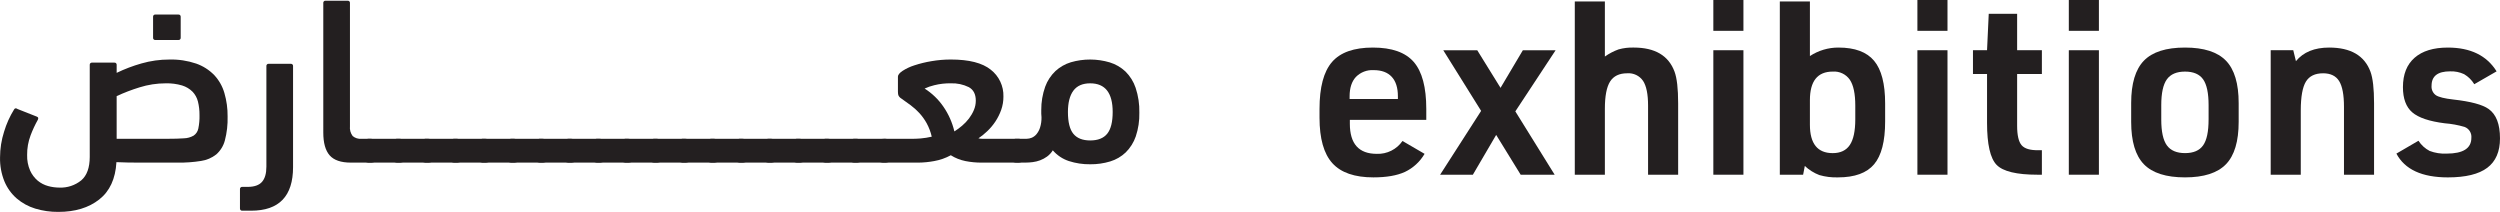
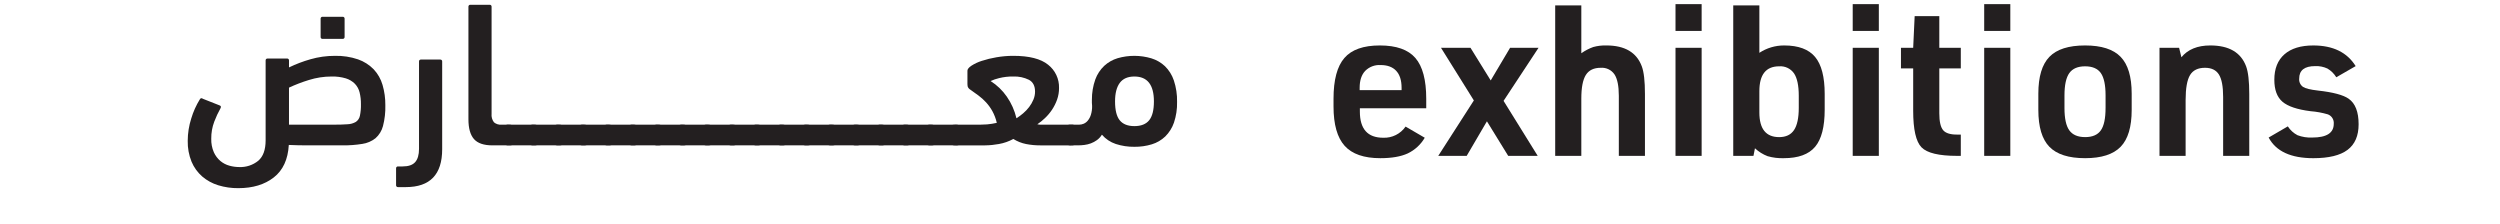
- <svg xmlns="http://www.w3.org/2000/svg" width="894.47" height="75.809" viewBox="0 0 894.47 75.809">
-   <g transform="translate(-159.111 -218.972)">
-     <path d="M642.072,261.861v1.389q0,10.766,9.637,10.765a10.685,10.685,0,0,0,9.2-4.6l7.9,4.6a16.176,16.176,0,0,1-7.032,6.468q-4.256,1.953-11.287,1.953-10.071,0-14.672-5.078t-4.6-16.279v-3.125q0-11.634,4.471-16.8t14.629-5.165q10.158,0,14.629,5.165t4.471,16.8v3.907Zm-.087-7.467h17.277v-.955q0-4.6-2.214-6.989t-6.468-2.387a8.219,8.219,0,0,0-6.337,2.431q-2.259,2.432-2.258,6.945Z" fill="#231f20" />
-     <path d="M689.039,258.648l-13.544-21.7H687.65l8.334,13.457,7.988-13.457h11.72L701.28,258.822l14.065,22.659H703.19l-8.768-14.238-8.335,14.238h-11.72Z" fill="#231f20" />
-     <path d="M722.551,281.481V219.493h10.765V239.2a20.688,20.688,0,0,1,4.906-2.561,18.361,18.361,0,0,1,5.426-.651q11.373,0,14.585,8.6,1.3,3.474,1.3,11.373v25.524H748.77V256.738q0-6.075-1.78-8.812a6.285,6.285,0,0,0-5.686-2.734q-4.256,0-6.121,2.951t-1.867,9.724v23.614Z" fill="#231f20" />
-     <path d="M772.123,230V218.972h10.766V230Zm0,51.482V236.944h10.766v44.537Z" fill="#231f20" />
-     <path d="M795.91,281.481V219.493h10.765v19.534a18.471,18.471,0,0,1,10.245-3.038q8.768,0,12.719,4.731t3.95,15.237v6.511q0,10.593-3.95,15.28t-12.892,4.688a21.576,21.576,0,0,1-6.685-.824,16,16,0,0,1-5.209-3.256l-.608,3.125Zm27-19.794v-4.949q0-6.336-1.954-9.246a6.85,6.85,0,0,0-6.121-2.908q-8.161,0-8.161,10.245V263.6q0,10.158,8.161,10.158,4.168,0,6.121-2.909T822.911,261.687Z" fill="#231f20" />
-     <path d="M845.135,230V218.972H855.9V230Zm0,51.482V236.944H855.9v44.537Z" fill="#231f20" />
-     <path d="M870.051,245.452h-5.036v-8.508h5.036l.607-13.023h10.158v13.023h8.856v8.508h-8.856v18.492q0,5.124,1.606,6.989t6.034,1.78h1.216v8.768h-1.563q-11.2,0-14.629-3.516T870.051,262.9Z" fill="#231f20" />
-     <path d="M899.308,230V218.972h10.765V230Zm0,51.482V236.944h10.765v44.537Z" fill="#231f20" />
-     <path d="M921.619,262.555V255.87q0-10.5,4.558-15.193t14.715-4.688q10.071,0,14.629,4.688t4.558,15.193v6.685q0,10.506-4.558,15.193t-14.629,4.688q-10.157,0-14.715-4.688T921.619,262.555Zm27.7-.781v-5.209q0-6.425-1.954-9.2t-6.468-2.778q-4.515,0-6.511,2.778t-2,9.2v5.209q0,6.426,2,9.2t6.511,2.778q4.513,0,6.468-2.778T949.314,261.774Z" fill="#231f20" />
-     <path d="M971.538,281.481V236.944h8.074l.955,3.907q3.993-4.861,11.895-4.862,11.546,0,14.759,8.6,1.3,3.474,1.3,11.373v25.524H997.757V257.172q0-6.423-1.736-9.2t-5.73-2.778q-4.343,0-6.164,2.995T982.3,258.475v23.006Z" fill="#231f20" />
-     <path d="M1016.51,273.929l7.9-4.6a10.5,10.5,0,0,0,3.994,3.646,15.084,15.084,0,0,0,6.077.956q8.855,0,8.855-5.644a3.782,3.782,0,0,0-2.431-3.907,34.609,34.609,0,0,0-7.119-1.3q-8.249-1.042-11.59-3.907t-3.343-9.029q0-6.856,4.168-10.505t11.894-3.646q12.154,0,17.45,8.508l-7.987,4.6a10.455,10.455,0,0,0-3.646-3.6,10.9,10.9,0,0,0-5.036-1q-6.6,0-6.6,5.122a3.751,3.751,0,0,0,1.563,3.43q1.563,1,6.164,1.519,9.377,1.041,12.675,3.386,4.08,2.865,4.081,10.505,0,7.119-4.558,10.548t-14.108,3.429Q1021.024,282.436,1016.51,273.929Z" fill="#231f20" />
-     <path d="M164.137,258.155q.425-.766,1.277-.17l6.9,2.725c.283.115.439.27.468.469a1.087,1.087,0,0,1-.128.639,41.08,41.08,0,0,0-2.6,5.579,19.291,19.291,0,0,0-1.235,7.027A13.021,13.021,0,0,0,169.886,280a10.228,10.228,0,0,0,2.726,3.62,9.865,9.865,0,0,0,3.705,1.916,15.274,15.274,0,0,0,4,.554,11.669,11.669,0,0,0,7.879-2.6q3.022-2.6,3.024-8.39V242.227a.753.753,0,0,1,.852-.852H200a.754.754,0,0,1,.852.852v2.811a54.8,54.8,0,0,1,8.858-3.365,35.963,35.963,0,0,1,10.051-1.4,27.656,27.656,0,0,1,9.54,1.448,16.72,16.72,0,0,1,6.43,4.088,15.838,15.838,0,0,1,3.663,6.431,28.814,28.814,0,0,1,1.15,8.39,30.66,30.66,0,0,1-.979,8.6,10.109,10.109,0,0,1-3.067,4.983,11.424,11.424,0,0,1-5.451,2.342,48.017,48.017,0,0,1-8.219.6h-14.14q-2.045,0-4-.042t-3.918-.128q-.512,8.943-6.176,13.373t-14.607,4.429a27.548,27.548,0,0,1-8.3-1.193,18.45,18.45,0,0,1-6.6-3.619,16.565,16.565,0,0,1-4.386-6.091,21.635,21.635,0,0,1-1.576-8.6,30.473,30.473,0,0,1,1.448-9.2A32.921,32.921,0,0,1,164.137,258.155Zm54.257-9.369a31.146,31.146,0,0,0-9.369,1.442,63.568,63.568,0,0,0-8.177,3.137v15.266h18.228q3.576,0,5.834-.169a7.4,7.4,0,0,0,3.492-.975,4.006,4.006,0,0,0,1.661-2.5,21.011,21.011,0,0,0,.426-4.835,19.244,19.244,0,0,0-.553-4.834,7.83,7.83,0,0,0-1.959-3.561,9.053,9.053,0,0,0-3.706-2.206A19.015,19.015,0,0,0,218.394,248.786Zm-3.662-15.5a.756.756,0,0,1-.852-.86v-7.394a.756.756,0,0,1,.852-.859h8.177a.757.757,0,0,1,.851.859v7.394a.756.756,0,0,1-.851.86Z" fill="#231f20" />
-     <path d="M245.82,294.355a.753.753,0,0,1-.852-.852v-6.814a.753.753,0,0,1,.852-.852h1.874q3.577,0,5.153-1.788t1.576-5.452V242.653a.75.75,0,0,1,.844-.852h7.852a.751.751,0,0,1,.844.852v36.115q0,15.586-14.991,15.587Z" fill="#231f20" />
-     <path d="M274.78,220.081a.75.75,0,0,1,.844-.852h7.852a.75.75,0,0,1,.844.851v44.045a4.956,4.956,0,0,0,.979,3.53,4.255,4.255,0,0,0,3.109.976h2.981a3.189,3.189,0,0,1,2.556.991,5.253,5.253,0,0,1,.851,3.4q0,2.667-.809,3.4a3.809,3.809,0,0,1-2.6.731H284.66q-5.322,0-7.6-2.6t-2.278-8.134Z" fill="#231f20" />
-     <path d="M291.473,277.149a2.752,2.752,0,0,1-2.342-.859,5.657,5.657,0,0,1-.639-3.184,7.243,7.243,0,0,1,.6-3.528,2.613,2.613,0,0,1,2.385-.947H301.7a3.265,3.265,0,0,1,2.555.947,4.9,4.9,0,0,1,.852,3.27q0,2.667-.81,3.484a3.532,3.532,0,0,1-2.6.817Z" fill="#231f20" />
-     <path d="M301.694,277.149a2.752,2.752,0,0,1-2.342-.859,5.657,5.657,0,0,1-.639-3.184,7.244,7.244,0,0,1,.6-3.528,2.612,2.612,0,0,1,2.385-.947h10.222a3.265,3.265,0,0,1,2.555.947,4.9,4.9,0,0,1,.852,3.27q0,2.667-.81,3.484a3.532,3.532,0,0,1-2.6.817Z" fill="#231f20" />
-     <path d="M311.915,277.149a2.754,2.754,0,0,1-2.343-.859,5.668,5.668,0,0,1-.638-3.184,7.232,7.232,0,0,1,.6-3.528,2.612,2.612,0,0,1,2.385-.947h10.221a3.263,3.263,0,0,1,2.555.947,4.894,4.894,0,0,1,.852,3.27q0,2.667-.809,3.484a3.533,3.533,0,0,1-2.6.817Z" fill="#231f20" />
-     <path d="M322.136,277.149a2.753,2.753,0,0,1-2.343-.859,5.659,5.659,0,0,1-.638-3.184,7.232,7.232,0,0,1,.6-3.528,2.612,2.612,0,0,1,2.385-.947h10.221a3.265,3.265,0,0,1,2.555.947,4.9,4.9,0,0,1,.852,3.27q0,2.667-.809,3.484a3.536,3.536,0,0,1-2.6.817Z" fill="#231f20" />
-     <path d="M332.356,277.149a2.752,2.752,0,0,1-2.342-.859,5.657,5.657,0,0,1-.639-3.184,7.229,7.229,0,0,1,.6-3.528,2.61,2.61,0,0,1,2.384-.947h10.222a3.265,3.265,0,0,1,2.555.947,4.9,4.9,0,0,1,.852,3.27q0,2.667-.809,3.484a3.536,3.536,0,0,1-2.6.817Z" fill="#231f20" />
-     <path d="M342.577,277.149a2.752,2.752,0,0,1-2.342-.859,5.657,5.657,0,0,1-.639-3.184,7.244,7.244,0,0,1,.6-3.528,2.613,2.613,0,0,1,2.385-.947H352.8a3.267,3.267,0,0,1,2.556.947,4.9,4.9,0,0,1,.852,3.27q0,2.667-.81,3.484a3.533,3.533,0,0,1-2.6.817Z" fill="#231f20" />
-     <path d="M352.8,277.149a2.752,2.752,0,0,1-2.342-.859,5.657,5.657,0,0,1-.639-3.184,7.244,7.244,0,0,1,.6-3.528,2.612,2.612,0,0,1,2.385-.947h10.221a3.268,3.268,0,0,1,2.556.947,4.906,4.906,0,0,1,.851,3.27q0,2.667-.809,3.484a3.533,3.533,0,0,1-2.6.817Z" fill="#231f20" />
-     <path d="M363.019,277.149a2.754,2.754,0,0,1-2.343-.859,5.668,5.668,0,0,1-.638-3.184,7.232,7.232,0,0,1,.6-3.528,2.612,2.612,0,0,1,2.385-.947H373.24a3.265,3.265,0,0,1,2.555.947,4.9,4.9,0,0,1,.852,3.27q0,2.667-.809,3.484a3.536,3.536,0,0,1-2.6.817Z" fill="#231f20" />
-     <path d="M373.24,277.149a2.753,2.753,0,0,1-2.343-.859,5.659,5.659,0,0,1-.638-3.184,7.246,7.246,0,0,1,.6-3.528,2.615,2.615,0,0,1,2.386-.947h10.221a3.265,3.265,0,0,1,2.555.947,4.9,4.9,0,0,1,.852,3.27q0,2.667-.81,3.484a3.532,3.532,0,0,1-2.6.817Z" fill="#231f20" />
-     <path d="M383.46,277.149a2.752,2.752,0,0,1-2.342-.859,5.657,5.657,0,0,1-.639-3.184,7.243,7.243,0,0,1,.6-3.528,2.613,2.613,0,0,1,2.385-.947h10.222a3.265,3.265,0,0,1,2.555.947,4.9,4.9,0,0,1,.852,3.27q0,2.667-.81,3.484a3.532,3.532,0,0,1-2.6.817Z" fill="#231f20" />
-     <path d="M393.681,277.149a2.752,2.752,0,0,1-2.342-.859,5.657,5.657,0,0,1-.639-3.184,7.244,7.244,0,0,1,.6-3.528,2.613,2.613,0,0,1,2.385-.947H403.9a3.267,3.267,0,0,1,2.556.947,4.9,4.9,0,0,1,.852,3.27q0,2.667-.81,3.484a3.533,3.533,0,0,1-2.6.817Z" fill="#231f20" />
-     <path d="M403.9,277.149a2.752,2.752,0,0,1-2.342-.859,5.657,5.657,0,0,1-.639-3.184,7.244,7.244,0,0,1,.6-3.528,2.612,2.612,0,0,1,2.385-.947h10.221a3.268,3.268,0,0,1,2.556.947,4.906,4.906,0,0,1,.851,3.27q0,2.667-.809,3.484a3.535,3.535,0,0,1-2.6.817Z" fill="#231f20" />
-     <path d="M414.123,277.149a2.754,2.754,0,0,1-2.343-.859,5.657,5.657,0,0,1-.639-3.184,7.229,7.229,0,0,1,.6-3.528,2.612,2.612,0,0,1,2.385-.947h10.221a3.265,3.265,0,0,1,2.555.947,4.9,4.9,0,0,1,.852,3.27q0,2.667-.809,3.484a3.536,3.536,0,0,1-2.6.817Z" fill="#231f20" />
-     <path d="M424.344,277.149A2.753,2.753,0,0,1,422,276.29a5.657,5.657,0,0,1-.639-3.184,7.244,7.244,0,0,1,.6-3.528,2.615,2.615,0,0,1,2.386-.947h10.22a3.267,3.267,0,0,1,2.556.947,4.9,4.9,0,0,1,.852,3.27q0,2.667-.81,3.484a3.533,3.533,0,0,1-2.6.817Z" fill="#231f20" />
-     <path d="M434.564,277.149a2.752,2.752,0,0,1-2.342-.859,5.657,5.657,0,0,1-.639-3.184,7.244,7.244,0,0,1,.6-3.528,2.613,2.613,0,0,1,2.385-.947h10.221a3.268,3.268,0,0,1,2.556.947,4.906,4.906,0,0,1,.851,3.27q0,2.667-.809,3.484a3.533,3.533,0,0,1-2.6.817Z" fill="#231f20" />
-     <path d="M444.785,277.149a2.752,2.752,0,0,1-2.342-.859,5.657,5.657,0,0,1-.639-3.184,7.244,7.244,0,0,1,.6-3.528,2.613,2.613,0,0,1,2.385-.947h10.221a3.268,3.268,0,0,1,2.556.947,4.906,4.906,0,0,1,.851,3.27q0,2.667-.809,3.484a3.533,3.533,0,0,1-2.6.817Z" fill="#231f20" />
-     <path d="M455.006,277.149a2.752,2.752,0,0,1-2.342-.859,5.657,5.657,0,0,1-.639-3.184,7.232,7.232,0,0,1,.6-3.528,2.612,2.612,0,0,1,2.385-.947h10.221a3.265,3.265,0,0,1,2.555.947,4.9,4.9,0,0,1,.852,3.27q0,2.667-.809,3.484a3.535,3.535,0,0,1-2.6.817Z" fill="#231f20" />
-     <path d="M465.227,277.149a2.753,2.753,0,0,1-2.343-.859,5.657,5.657,0,0,1-.639-3.184,7.244,7.244,0,0,1,.6-3.528,2.615,2.615,0,0,1,2.386-.947h10.221a3.265,3.265,0,0,1,2.555.947,4.9,4.9,0,0,1,.852,3.27q0,2.667-.809,3.484a3.536,3.536,0,0,1-2.6.817Z" fill="#231f20" />
-     <path d="M499.3,240.268q9.793,0,14.309,3.652a11.747,11.747,0,0,1,4.515,9.6,14.076,14.076,0,0,1-.809,4.8,19.073,19.073,0,0,1-2.087,4.162,20.017,20.017,0,0,1-2.9,3.44,23.9,23.9,0,0,1-3.152,2.546,6.069,6.069,0,0,0,1.491.17h12.393a2.948,2.948,0,0,1,2.641,1.033,6.524,6.524,0,0,1,.681,3.442q0,2.411-.809,3.226a3.4,3.4,0,0,1-2.513.817H510.37a29.64,29.64,0,0,1-5.835-.553,15.7,15.7,0,0,1-5.238-2.087,19.375,19.375,0,0,1-5.963,2.087,32.777,32.777,0,0,1-5.621.553H475.447a3.33,3.33,0,0,1-2.47-.859,4.54,4.54,0,0,1-.852-3.184,7.856,7.856,0,0,1,.554-3.355q.555-1.119,2.768-1.12h9.966c.908,0,1.93-.04,3.066-.126a28.794,28.794,0,0,0,4-.637,18.943,18.943,0,0,0-1.832-4.841,19.3,19.3,0,0,0-2.6-3.609,22.312,22.312,0,0,0-3.109-2.8q-1.662-1.23-3.365-2.42a2.481,2.481,0,0,1-1.065-1.23,5.49,5.49,0,0,1-.127-1.233v-5.35q0-.935,1.618-2.038a17.6,17.6,0,0,1,4.259-2,41.026,41.026,0,0,1,6.048-1.485A40.476,40.476,0,0,1,499.3,240.268Zm1.278,25.723a23.716,23.716,0,0,0,2.768-2.044,16.417,16.417,0,0,0,2.47-2.6,14,14,0,0,0,1.746-3.024A8.48,8.48,0,0,0,508.24,255q0-3.491-2.512-4.855a13.438,13.438,0,0,0-6.431-1.362,22.783,22.783,0,0,0-5.92.681,18.108,18.108,0,0,0-3.45,1.192,23.271,23.271,0,0,1,6.687,6.431A26.113,26.113,0,0,1,500.575,265.991Z" fill="#231f20" />
-     <path d="M549.183,277.745a23.776,23.776,0,0,1-7.678-1.16,12.9,12.9,0,0,1-5.716-3.829,7.761,7.761,0,0,1-2.064,2.24,10.554,10.554,0,0,1-2.485,1.335,11.8,11.8,0,0,1-2.643.646,20.415,20.415,0,0,1-2.555.172H523.06a3.184,3.184,0,0,1-2.555-.989,5.084,5.084,0,0,1-.852-3.312q0-2.5.81-3.355a3.424,3.424,0,0,1,2.6-.862h3.322a4.923,4.923,0,0,0,1.874-.381,4.485,4.485,0,0,0,1.7-1.274,7.19,7.19,0,0,0,1.277-2.378,11.48,11.48,0,0,0,.511-3.695,10.191,10.191,0,0,1-.085-1.272v-1.275a24.554,24.554,0,0,1,1.408-8.365,14.636,14.636,0,0,1,3.672-5.6,14.222,14.222,0,0,1,5.507-3.142,24.732,24.732,0,0,1,13.919.045,14.28,14.28,0,0,1,5.592,3.237,14.865,14.865,0,0,1,3.671,5.877,26.183,26.183,0,0,1,1.324,8.858,24.884,24.884,0,0,1-1.28,8.518,14.837,14.837,0,0,1-3.583,5.707,13.883,13.883,0,0,1-5.545,3.236A23.726,23.726,0,0,1,549.183,277.745Zm-.016-28.959q-4.068,0-6.016,2.629t-1.948,7.634q0,5.43,1.948,7.8t6.016,2.374q4.152,0,6.1-2.417t1.948-7.762Q557.216,248.786,549.167,248.786Z" fill="#231f20" />
+ <svg xmlns="http://www.w3.org/2000/svg" width="1030.056" height="92.13" viewBox="0 0 1030.056 92.13">
+   <g id="exhibitions" transform="translate(-81.777 -217.262)">
+     <path id="Path_90" data-name="Path 90" d="M642.072,261.861v1.389q0,10.766,9.637,10.765a10.685,10.685,0,0,0,9.2-4.6l7.9,4.6a16.176,16.176,0,0,1-7.032,6.468q-4.256,1.953-11.287,1.953-10.071,0-14.672-5.078t-4.6-16.279v-3.125q0-11.634,4.471-16.8t14.629-5.165q10.158,0,14.629,5.165t4.471,16.8v3.907Zm-.087-7.467h17.277v-.955q0-4.6-2.214-6.989t-6.468-2.387a8.219,8.219,0,0,0-6.337,2.431q-2.259,2.432-2.258,6.945Z" fill="#231f20" />
+     <path id="Path_91" data-name="Path 91" d="M689.039,258.648l-13.544-21.7H687.65l8.334,13.457,7.988-13.457h11.72L701.28,258.822l14.065,22.659H703.19l-8.768-14.238-8.335,14.238h-11.72Z" fill="#231f20" />
+     <path id="Path_92" data-name="Path 92" d="M722.551,281.481V219.493h10.765V239.2a20.688,20.688,0,0,1,4.906-2.561,18.361,18.361,0,0,1,5.426-.651q11.373,0,14.585,8.6,1.3,3.474,1.3,11.373v25.524H748.77V256.738q0-6.075-1.78-8.812a6.285,6.285,0,0,0-5.686-2.734q-4.256,0-6.121,2.951t-1.867,9.724v23.614Z" fill="#231f20" />
+     <path id="Path_93" data-name="Path 93" d="M772.123,230V218.972h10.766V230Zm0,51.482V236.944h10.766v44.537Z" fill="#231f20" />
+     <path id="Path_94" data-name="Path 94" d="M795.91,281.481V219.493h10.765v19.534a18.471,18.471,0,0,1,10.245-3.038q8.768,0,12.719,4.731t3.95,15.237v6.511q0,10.593-3.95,15.28t-12.892,4.688a21.576,21.576,0,0,1-6.685-.824,16,16,0,0,1-5.209-3.256l-.608,3.125Zm27-19.794v-4.949q0-6.336-1.954-9.246a6.85,6.85,0,0,0-6.121-2.908q-8.161,0-8.161,10.245V263.6q0,10.158,8.161,10.158,4.168,0,6.121-2.909T822.911,261.687Z" fill="#231f20" />
+     <path id="Path_95" data-name="Path 95" d="M845.135,230V218.972H855.9V230Zm0,51.482V236.944H855.9v44.537Z" fill="#231f20" />
+     <path id="Path_96" data-name="Path 96" d="M870.051,245.452h-5.036v-8.508h5.036l.607-13.023h10.158v13.023h8.856v8.508h-8.856v18.492q0,5.124,1.606,6.989t6.034,1.78h1.216v8.768h-1.563q-11.2,0-14.629-3.516T870.051,262.9Z" fill="#231f20" />
+     <path id="Path_97" data-name="Path 97" d="M899.308,230V218.972h10.765V230Zm0,51.482V236.944h10.765v44.537Z" fill="#231f20" />
+     <path id="Path_98" data-name="Path 98" d="M921.619,262.555V255.87q0-10.5,4.558-15.193t14.715-4.688q10.071,0,14.629,4.688t4.558,15.193v6.685q0,10.506-4.558,15.193t-14.629,4.688q-10.157,0-14.715-4.688T921.619,262.555Zm27.7-.781v-5.209q0-6.425-1.954-9.2t-6.468-2.778q-4.515,0-6.511,2.778t-2,9.2v5.209q0,6.426,2,9.2t6.511,2.778q4.513,0,6.468-2.778T949.314,261.774Z" fill="#231f20" />
+     <path id="Path_99" data-name="Path 99" d="M971.538,281.481V236.944h8.074l.955,3.907q3.993-4.861,11.895-4.862,11.546,0,14.759,8.6,1.3,3.474,1.3,11.373v25.524H997.757V257.172q0-6.423-1.736-9.2t-5.73-2.778q-4.343,0-6.164,2.995T982.3,258.475v23.006Z" fill="#231f20" />
+     <path id="Path_100" data-name="Path 100" d="M1016.51,273.929l7.9-4.6a10.5,10.5,0,0,0,3.994,3.646,15.084,15.084,0,0,0,6.077.956q8.855,0,8.855-5.644a3.782,3.782,0,0,0-2.431-3.907,34.609,34.609,0,0,0-7.119-1.3q-8.249-1.042-11.59-3.907t-3.343-9.029q0-6.856,4.168-10.505t11.894-3.646q12.154,0,17.45,8.508l-7.987,4.6a10.455,10.455,0,0,0-3.646-3.6,10.9,10.9,0,0,0-5.036-1q-6.6,0-6.6,5.122a3.751,3.751,0,0,0,1.563,3.43q1.563,1,6.164,1.519,9.377,1.041,12.675,3.386,4.08,2.865,4.081,10.505,0,7.119-4.558,10.548t-14.108,3.429Q1021.024,282.436,1016.51,273.929Z" fill="#231f20" />
+     <path id="Path_167" data-name="Path 167" d="M164.137,258.155q.425-.766,1.277-.17l6.9,2.725c.283.115.439.27.468.469a1.087,1.087,0,0,1-.128.639,41.08,41.08,0,0,0-2.6,5.579,19.291,19.291,0,0,0-1.235,7.027A13.021,13.021,0,0,0,169.886,280a10.228,10.228,0,0,0,2.726,3.62,9.865,9.865,0,0,0,3.705,1.916,15.274,15.274,0,0,0,4,.554,11.669,11.669,0,0,0,7.879-2.6q3.022-2.6,3.024-8.39V242.227a.753.753,0,0,1,.852-.852H200a.754.754,0,0,1,.852.852v2.811a54.8,54.8,0,0,1,8.858-3.365,35.963,35.963,0,0,1,10.051-1.4,27.656,27.656,0,0,1,9.54,1.448,16.72,16.72,0,0,1,6.43,4.088,15.838,15.838,0,0,1,3.663,6.431,28.814,28.814,0,0,1,1.15,8.39,30.66,30.66,0,0,1-.979,8.6,10.109,10.109,0,0,1-3.067,4.983,11.424,11.424,0,0,1-5.451,2.342,48.017,48.017,0,0,1-8.219.6h-14.14q-2.045,0-4-.042t-3.918-.128q-.512,8.943-6.176,13.373t-14.607,4.429a27.548,27.548,0,0,1-8.3-1.193,18.45,18.45,0,0,1-6.6-3.619,16.565,16.565,0,0,1-4.386-6.091,21.635,21.635,0,0,1-1.576-8.6,30.473,30.473,0,0,1,1.448-9.2A32.921,32.921,0,0,1,164.137,258.155Zm54.257-9.369a31.146,31.146,0,0,0-9.369,1.442,63.568,63.568,0,0,0-8.177,3.137v15.266h18.228q3.576,0,5.834-.169a7.4,7.4,0,0,0,3.492-.975,4.006,4.006,0,0,0,1.661-2.5,21.011,21.011,0,0,0,.426-4.835,19.244,19.244,0,0,0-.553-4.834,7.83,7.83,0,0,0-1.959-3.561,9.053,9.053,0,0,0-3.706-2.206A19.015,19.015,0,0,0,218.394,248.786Zm-3.662-15.5a.756.756,0,0,1-.852-.86v-7.394a.756.756,0,0,1,.852-.859h8.177a.757.757,0,0,1,.851.859v7.394a.756.756,0,0,1-.851.86Z" fill="#231f20" />
+     <path id="Path_168" data-name="Path 168" d="M245.82,294.355a.753.753,0,0,1-.852-.852v-6.814a.753.753,0,0,1,.852-.852h1.874q3.577,0,5.153-1.788t1.576-5.452V242.653a.75.75,0,0,1,.844-.852h7.852a.751.751,0,0,1,.844.852v36.115q0,15.586-14.991,15.587Z" fill="#231f20" />
+     <path id="Path_169" data-name="Path 169" d="M274.78,220.081a.75.75,0,0,1,.844-.852h7.852a.75.75,0,0,1,.844.851v44.045a4.956,4.956,0,0,0,.979,3.53,4.255,4.255,0,0,0,3.109.976h2.981a3.189,3.189,0,0,1,2.556.991,5.253,5.253,0,0,1,.851,3.4q0,2.667-.809,3.4a3.809,3.809,0,0,1-2.6.731H284.66q-5.322,0-7.6-2.6t-2.278-8.134Z" fill="#231f20" />
+     <path id="Path_170" data-name="Path 170" d="M291.473,277.149a2.752,2.752,0,0,1-2.342-.859,5.657,5.657,0,0,1-.639-3.184,7.243,7.243,0,0,1,.6-3.528,2.613,2.613,0,0,1,2.385-.947H301.7a3.265,3.265,0,0,1,2.555.947,4.9,4.9,0,0,1,.852,3.27q0,2.667-.81,3.484a3.532,3.532,0,0,1-2.6.817Z" fill="#231f20" />
+     <path id="Path_171" data-name="Path 171" d="M301.694,277.149a2.752,2.752,0,0,1-2.342-.859,5.657,5.657,0,0,1-.639-3.184,7.244,7.244,0,0,1,.6-3.528,2.612,2.612,0,0,1,2.385-.947h10.222a3.265,3.265,0,0,1,2.555.947,4.9,4.9,0,0,1,.852,3.27q0,2.667-.81,3.484a3.532,3.532,0,0,1-2.6.817Z" fill="#231f20" />
+     <path id="Path_172" data-name="Path 172" d="M311.915,277.149a2.754,2.754,0,0,1-2.343-.859,5.668,5.668,0,0,1-.638-3.184,7.232,7.232,0,0,1,.6-3.528,2.612,2.612,0,0,1,2.385-.947h10.221a3.263,3.263,0,0,1,2.555.947,4.894,4.894,0,0,1,.852,3.27q0,2.667-.809,3.484a3.533,3.533,0,0,1-2.6.817Z" fill="#231f20" />
+     <path id="Path_173" data-name="Path 173" d="M322.136,277.149a2.753,2.753,0,0,1-2.343-.859,5.659,5.659,0,0,1-.638-3.184,7.232,7.232,0,0,1,.6-3.528,2.612,2.612,0,0,1,2.385-.947h10.221a3.265,3.265,0,0,1,2.555.947,4.9,4.9,0,0,1,.852,3.27q0,2.667-.809,3.484a3.536,3.536,0,0,1-2.6.817Z" fill="#231f20" />
+     <path id="Path_174" data-name="Path 174" d="M332.356,277.149a2.752,2.752,0,0,1-2.342-.859,5.657,5.657,0,0,1-.639-3.184,7.229,7.229,0,0,1,.6-3.528,2.61,2.61,0,0,1,2.384-.947h10.222a3.265,3.265,0,0,1,2.555.947,4.9,4.9,0,0,1,.852,3.27q0,2.667-.809,3.484a3.536,3.536,0,0,1-2.6.817Z" fill="#231f20" />
+     <path id="Path_175" data-name="Path 175" d="M342.577,277.149a2.752,2.752,0,0,1-2.342-.859,5.657,5.657,0,0,1-.639-3.184,7.244,7.244,0,0,1,.6-3.528,2.613,2.613,0,0,1,2.385-.947H352.8a3.267,3.267,0,0,1,2.556.947,4.9,4.9,0,0,1,.852,3.27q0,2.667-.81,3.484a3.533,3.533,0,0,1-2.6.817Z" fill="#231f20" />
+     <path id="Path_176" data-name="Path 176" d="M352.8,277.149a2.752,2.752,0,0,1-2.342-.859,5.657,5.657,0,0,1-.639-3.184,7.244,7.244,0,0,1,.6-3.528,2.612,2.612,0,0,1,2.385-.947h10.221a3.268,3.268,0,0,1,2.556.947,4.906,4.906,0,0,1,.851,3.27q0,2.667-.809,3.484a3.533,3.533,0,0,1-2.6.817Z" fill="#231f20" />
+     <path id="Path_177" data-name="Path 177" d="M363.019,277.149a2.754,2.754,0,0,1-2.343-.859,5.668,5.668,0,0,1-.638-3.184,7.232,7.232,0,0,1,.6-3.528,2.612,2.612,0,0,1,2.385-.947H373.24a3.265,3.265,0,0,1,2.555.947,4.9,4.9,0,0,1,.852,3.27q0,2.667-.809,3.484a3.536,3.536,0,0,1-2.6.817Z" fill="#231f20" />
+     <path id="Path_178" data-name="Path 178" d="M373.24,277.149a2.753,2.753,0,0,1-2.343-.859,5.659,5.659,0,0,1-.638-3.184,7.246,7.246,0,0,1,.6-3.528,2.615,2.615,0,0,1,2.386-.947h10.221a3.265,3.265,0,0,1,2.555.947,4.9,4.9,0,0,1,.852,3.27q0,2.667-.81,3.484a3.532,3.532,0,0,1-2.6.817Z" fill="#231f20" />
+     <path id="Path_179" data-name="Path 179" d="M383.46,277.149a2.752,2.752,0,0,1-2.342-.859,5.657,5.657,0,0,1-.639-3.184,7.243,7.243,0,0,1,.6-3.528,2.613,2.613,0,0,1,2.385-.947h10.222a3.265,3.265,0,0,1,2.555.947,4.9,4.9,0,0,1,.852,3.27q0,2.667-.81,3.484a3.532,3.532,0,0,1-2.6.817Z" fill="#231f20" />
+     <path id="Path_180" data-name="Path 180" d="M393.681,277.149a2.752,2.752,0,0,1-2.342-.859,5.657,5.657,0,0,1-.639-3.184,7.244,7.244,0,0,1,.6-3.528,2.613,2.613,0,0,1,2.385-.947H403.9a3.267,3.267,0,0,1,2.556.947,4.9,4.9,0,0,1,.852,3.27q0,2.667-.81,3.484a3.533,3.533,0,0,1-2.6.817Z" fill="#231f20" />
+     <path id="Path_181" data-name="Path 181" d="M403.9,277.149a2.752,2.752,0,0,1-2.342-.859,5.657,5.657,0,0,1-.639-3.184,7.244,7.244,0,0,1,.6-3.528,2.612,2.612,0,0,1,2.385-.947h10.221a3.268,3.268,0,0,1,2.556.947,4.906,4.906,0,0,1,.851,3.27q0,2.667-.809,3.484a3.535,3.535,0,0,1-2.6.817Z" fill="#231f20" />
+     <path id="Path_182" data-name="Path 182" d="M414.123,277.149a2.754,2.754,0,0,1-2.343-.859,5.657,5.657,0,0,1-.639-3.184,7.229,7.229,0,0,1,.6-3.528,2.612,2.612,0,0,1,2.385-.947h10.221a3.265,3.265,0,0,1,2.555.947,4.9,4.9,0,0,1,.852,3.27q0,2.667-.809,3.484a3.536,3.536,0,0,1-2.6.817Z" fill="#231f20" />
+     <path id="Path_183" data-name="Path 183" d="M424.344,277.149A2.753,2.753,0,0,1,422,276.29a5.657,5.657,0,0,1-.639-3.184,7.244,7.244,0,0,1,.6-3.528,2.615,2.615,0,0,1,2.386-.947h10.22a3.267,3.267,0,0,1,2.556.947,4.9,4.9,0,0,1,.852,3.27q0,2.667-.81,3.484a3.533,3.533,0,0,1-2.6.817Z" fill="#231f20" />
+     <path id="Path_184" data-name="Path 184" d="M434.564,277.149a2.752,2.752,0,0,1-2.342-.859,5.657,5.657,0,0,1-.639-3.184,7.244,7.244,0,0,1,.6-3.528,2.613,2.613,0,0,1,2.385-.947h10.221a3.268,3.268,0,0,1,2.556.947,4.906,4.906,0,0,1,.851,3.27q0,2.667-.809,3.484a3.533,3.533,0,0,1-2.6.817Z" fill="#231f20" />
+     <path id="Path_185" data-name="Path 185" d="M444.785,277.149a2.752,2.752,0,0,1-2.342-.859,5.657,5.657,0,0,1-.639-3.184,7.244,7.244,0,0,1,.6-3.528,2.613,2.613,0,0,1,2.385-.947h10.221a3.268,3.268,0,0,1,2.556.947,4.906,4.906,0,0,1,.851,3.27q0,2.667-.809,3.484a3.533,3.533,0,0,1-2.6.817Z" fill="#231f20" />
+     <path id="Path_186" data-name="Path 186" d="M455.006,277.149a2.752,2.752,0,0,1-2.342-.859,5.657,5.657,0,0,1-.639-3.184,7.232,7.232,0,0,1,.6-3.528,2.612,2.612,0,0,1,2.385-.947h10.221a3.265,3.265,0,0,1,2.555.947,4.9,4.9,0,0,1,.852,3.27q0,2.667-.809,3.484a3.535,3.535,0,0,1-2.6.817Z" fill="#231f20" />
+     <path id="Path_187" data-name="Path 187" d="M465.227,277.149a2.753,2.753,0,0,1-2.343-.859,5.657,5.657,0,0,1-.639-3.184,7.244,7.244,0,0,1,.6-3.528,2.615,2.615,0,0,1,2.386-.947h10.221a3.265,3.265,0,0,1,2.555.947,4.9,4.9,0,0,1,.852,3.27q0,2.667-.809,3.484a3.536,3.536,0,0,1-2.6.817Z" fill="#231f20" />
+     <path id="Path_188" data-name="Path 188" d="M499.3,240.268q9.793,0,14.309,3.652a11.747,11.747,0,0,1,4.515,9.6,14.076,14.076,0,0,1-.809,4.8,19.073,19.073,0,0,1-2.087,4.162,20.017,20.017,0,0,1-2.9,3.44,23.9,23.9,0,0,1-3.152,2.546,6.069,6.069,0,0,0,1.491.17h12.393a2.948,2.948,0,0,1,2.641,1.033,6.524,6.524,0,0,1,.681,3.442q0,2.411-.809,3.226a3.4,3.4,0,0,1-2.513.817H510.37a29.64,29.64,0,0,1-5.835-.553,15.7,15.7,0,0,1-5.238-2.087,19.375,19.375,0,0,1-5.963,2.087,32.777,32.777,0,0,1-5.621.553H475.447a3.33,3.33,0,0,1-2.47-.859,4.54,4.54,0,0,1-.852-3.184,7.856,7.856,0,0,1,.554-3.355q.555-1.119,2.768-1.12h9.966c.908,0,1.93-.04,3.066-.126a28.794,28.794,0,0,0,4-.637,18.943,18.943,0,0,0-1.832-4.841,19.3,19.3,0,0,0-2.6-3.609,22.312,22.312,0,0,0-3.109-2.8q-1.662-1.23-3.365-2.42a2.481,2.481,0,0,1-1.065-1.23,5.49,5.49,0,0,1-.127-1.233v-5.35q0-.935,1.618-2.038a17.6,17.6,0,0,1,4.259-2,41.026,41.026,0,0,1,6.048-1.485A40.476,40.476,0,0,1,499.3,240.268Zm1.278,25.723a23.716,23.716,0,0,0,2.768-2.044,16.417,16.417,0,0,0,2.47-2.6,14,14,0,0,0,1.746-3.024A8.48,8.48,0,0,0,508.24,255q0-3.491-2.512-4.855a13.438,13.438,0,0,0-6.431-1.362,22.783,22.783,0,0,0-5.92.681,18.108,18.108,0,0,0-3.45,1.192,23.271,23.271,0,0,1,6.687,6.431A26.113,26.113,0,0,1,500.575,265.991Z" fill="#231f20" />
+     <path id="Path_189" data-name="Path 189" d="M549.183,277.745a23.776,23.776,0,0,1-7.678-1.16,12.9,12.9,0,0,1-5.716-3.829,7.761,7.761,0,0,1-2.064,2.24,10.554,10.554,0,0,1-2.485,1.335,11.8,11.8,0,0,1-2.643.646,20.415,20.415,0,0,1-2.555.172H523.06a3.184,3.184,0,0,1-2.555-.989,5.084,5.084,0,0,1-.852-3.312q0-2.5.81-3.355a3.424,3.424,0,0,1,2.6-.862h3.322a4.923,4.923,0,0,0,1.874-.381,4.485,4.485,0,0,0,1.7-1.274,7.19,7.19,0,0,0,1.277-2.378,11.48,11.48,0,0,0,.511-3.695,10.191,10.191,0,0,1-.085-1.272v-1.275a24.554,24.554,0,0,1,1.408-8.365,14.636,14.636,0,0,1,3.672-5.6,14.222,14.222,0,0,1,5.507-3.142,24.732,24.732,0,0,1,13.919.045,14.28,14.28,0,0,1,5.592,3.237,14.865,14.865,0,0,1,3.671,5.877,26.183,26.183,0,0,1,1.324,8.858,24.884,24.884,0,0,1-1.28,8.518,14.837,14.837,0,0,1-3.583,5.707,13.883,13.883,0,0,1-5.545,3.236A23.726,23.726,0,0,1,549.183,277.745Zm-.016-28.959q-4.068,0-6.016,2.629t-1.948,7.634q0,5.43,1.948,7.8t6.016,2.374q4.152,0,6.1-2.417t1.948-7.762Q557.216,248.786,549.167,248.786Z" fill="#231f20" />
+     <rect id="Rectangle_17" data-name="Rectangle 17" width="1030.056" height="92.13" transform="translate(81.777 217.262)" fill="none" />
  </g>
</svg>
